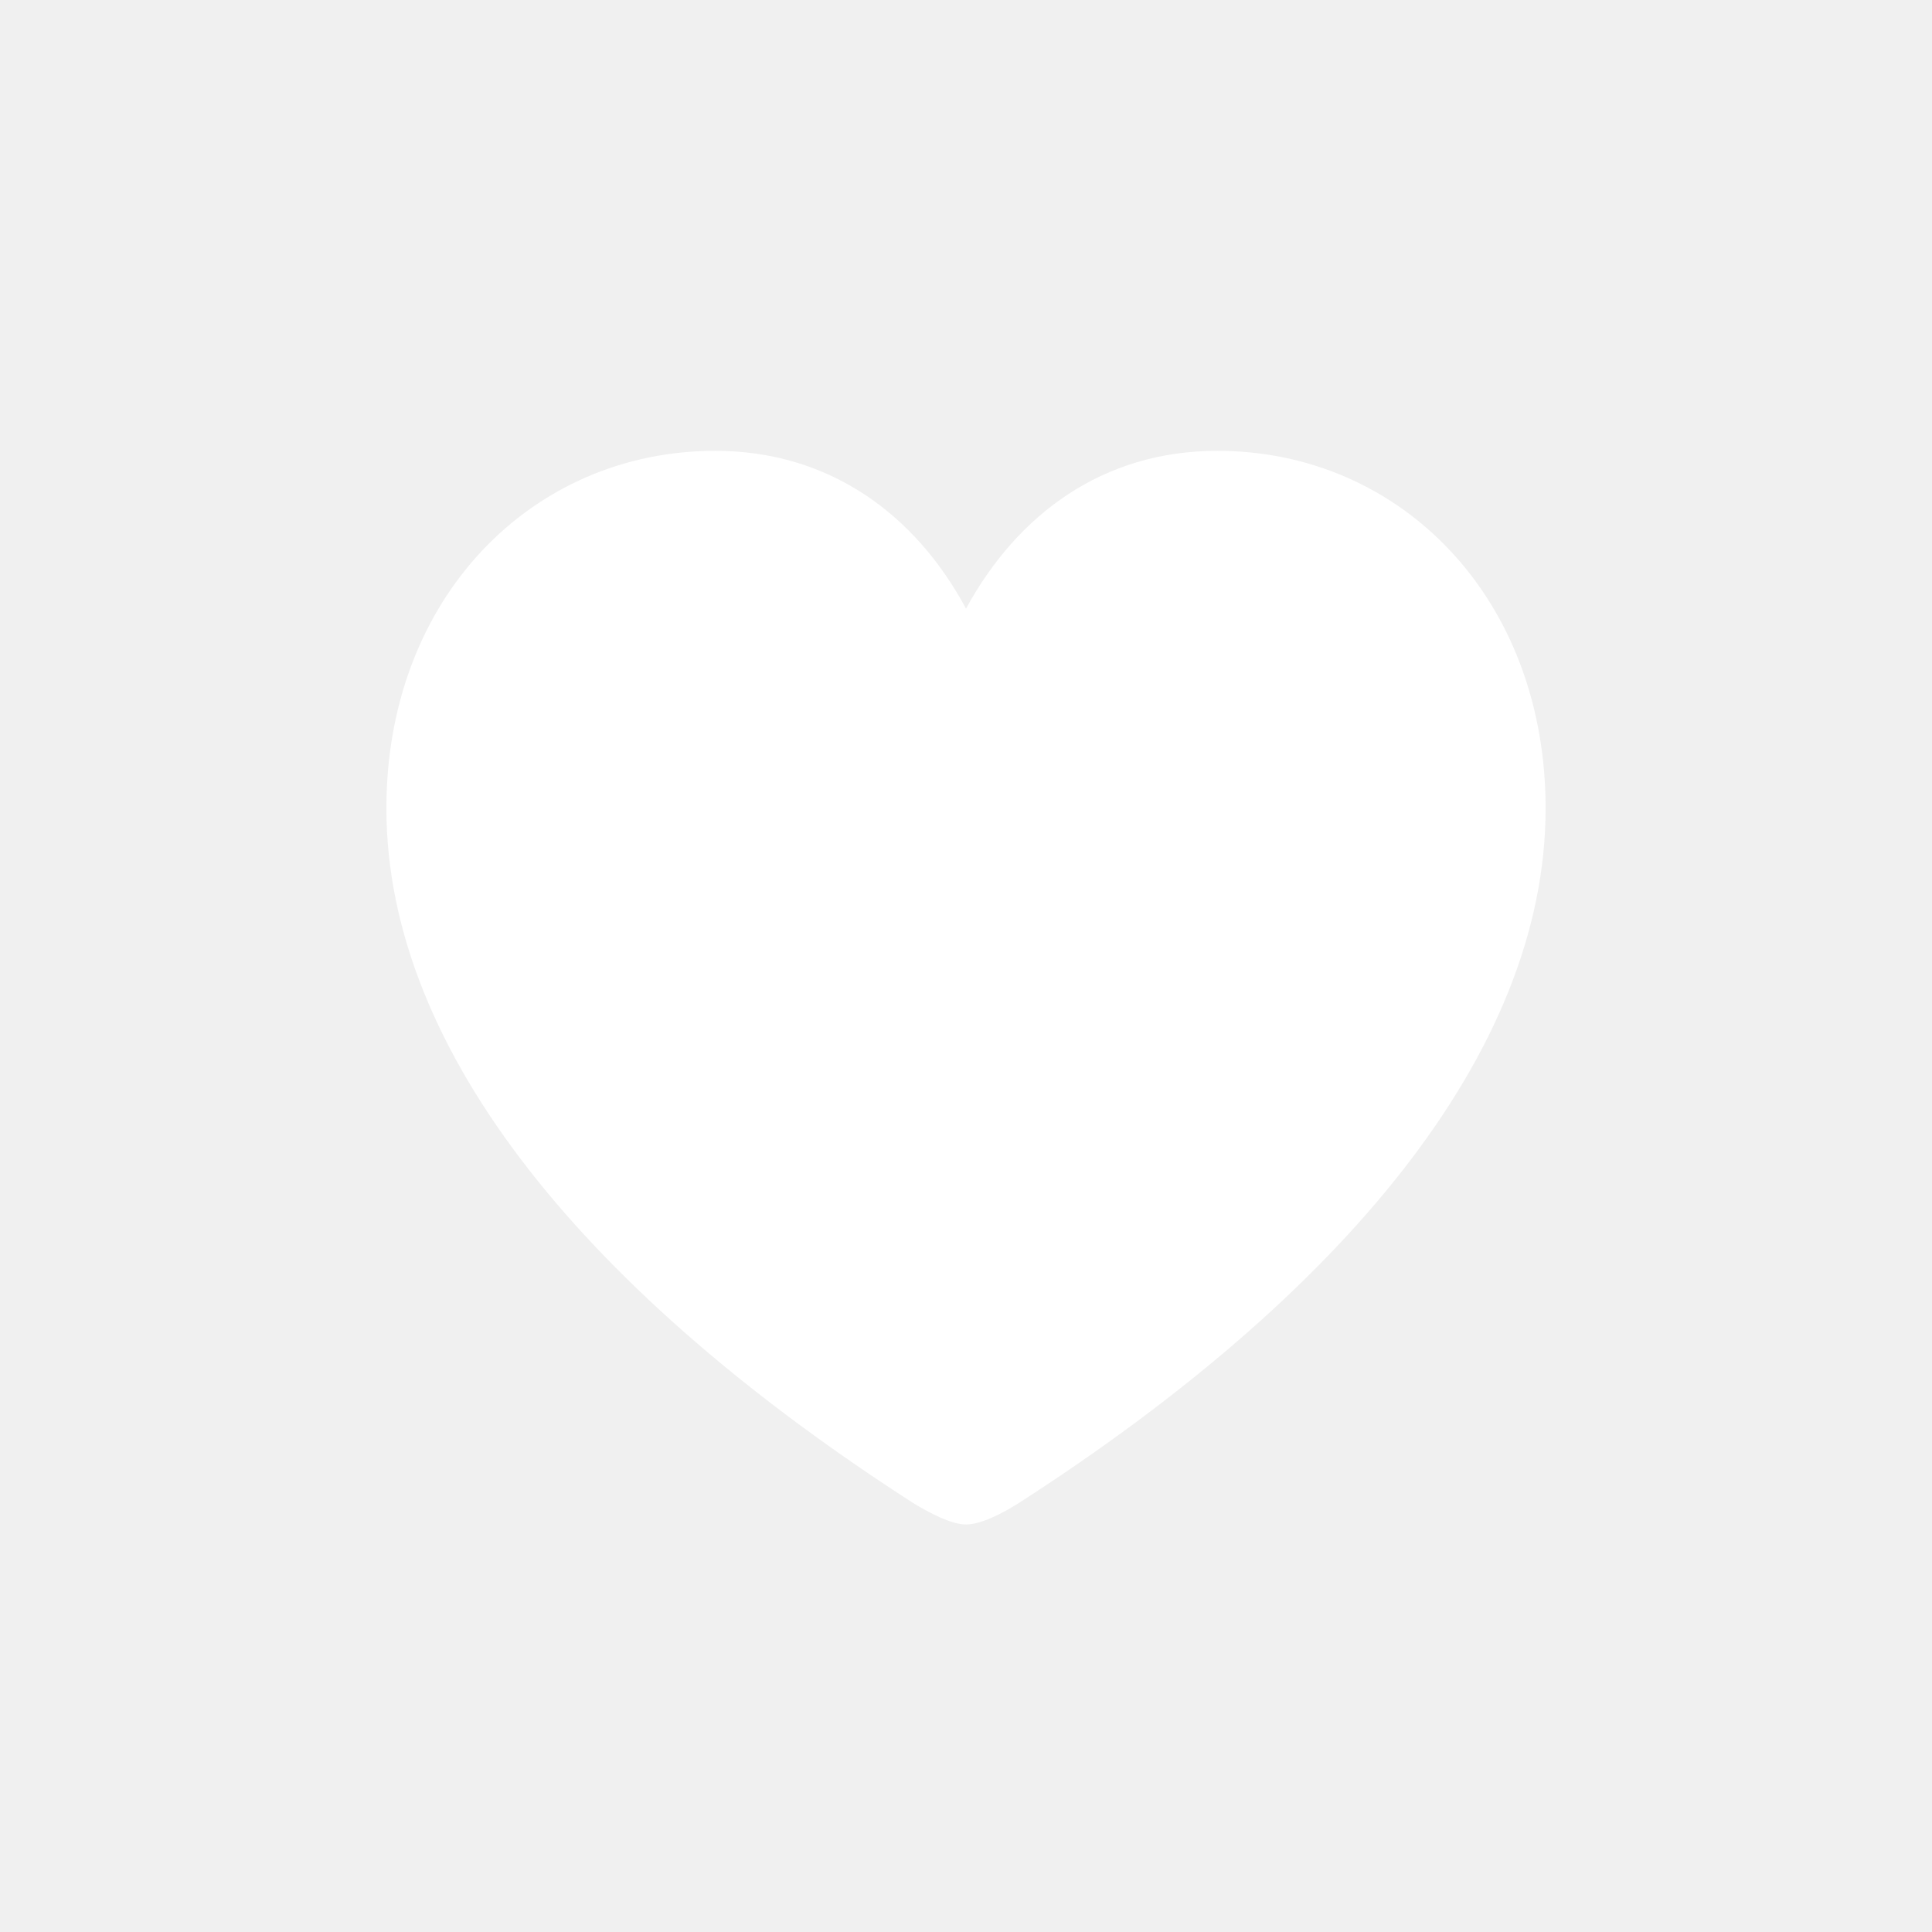
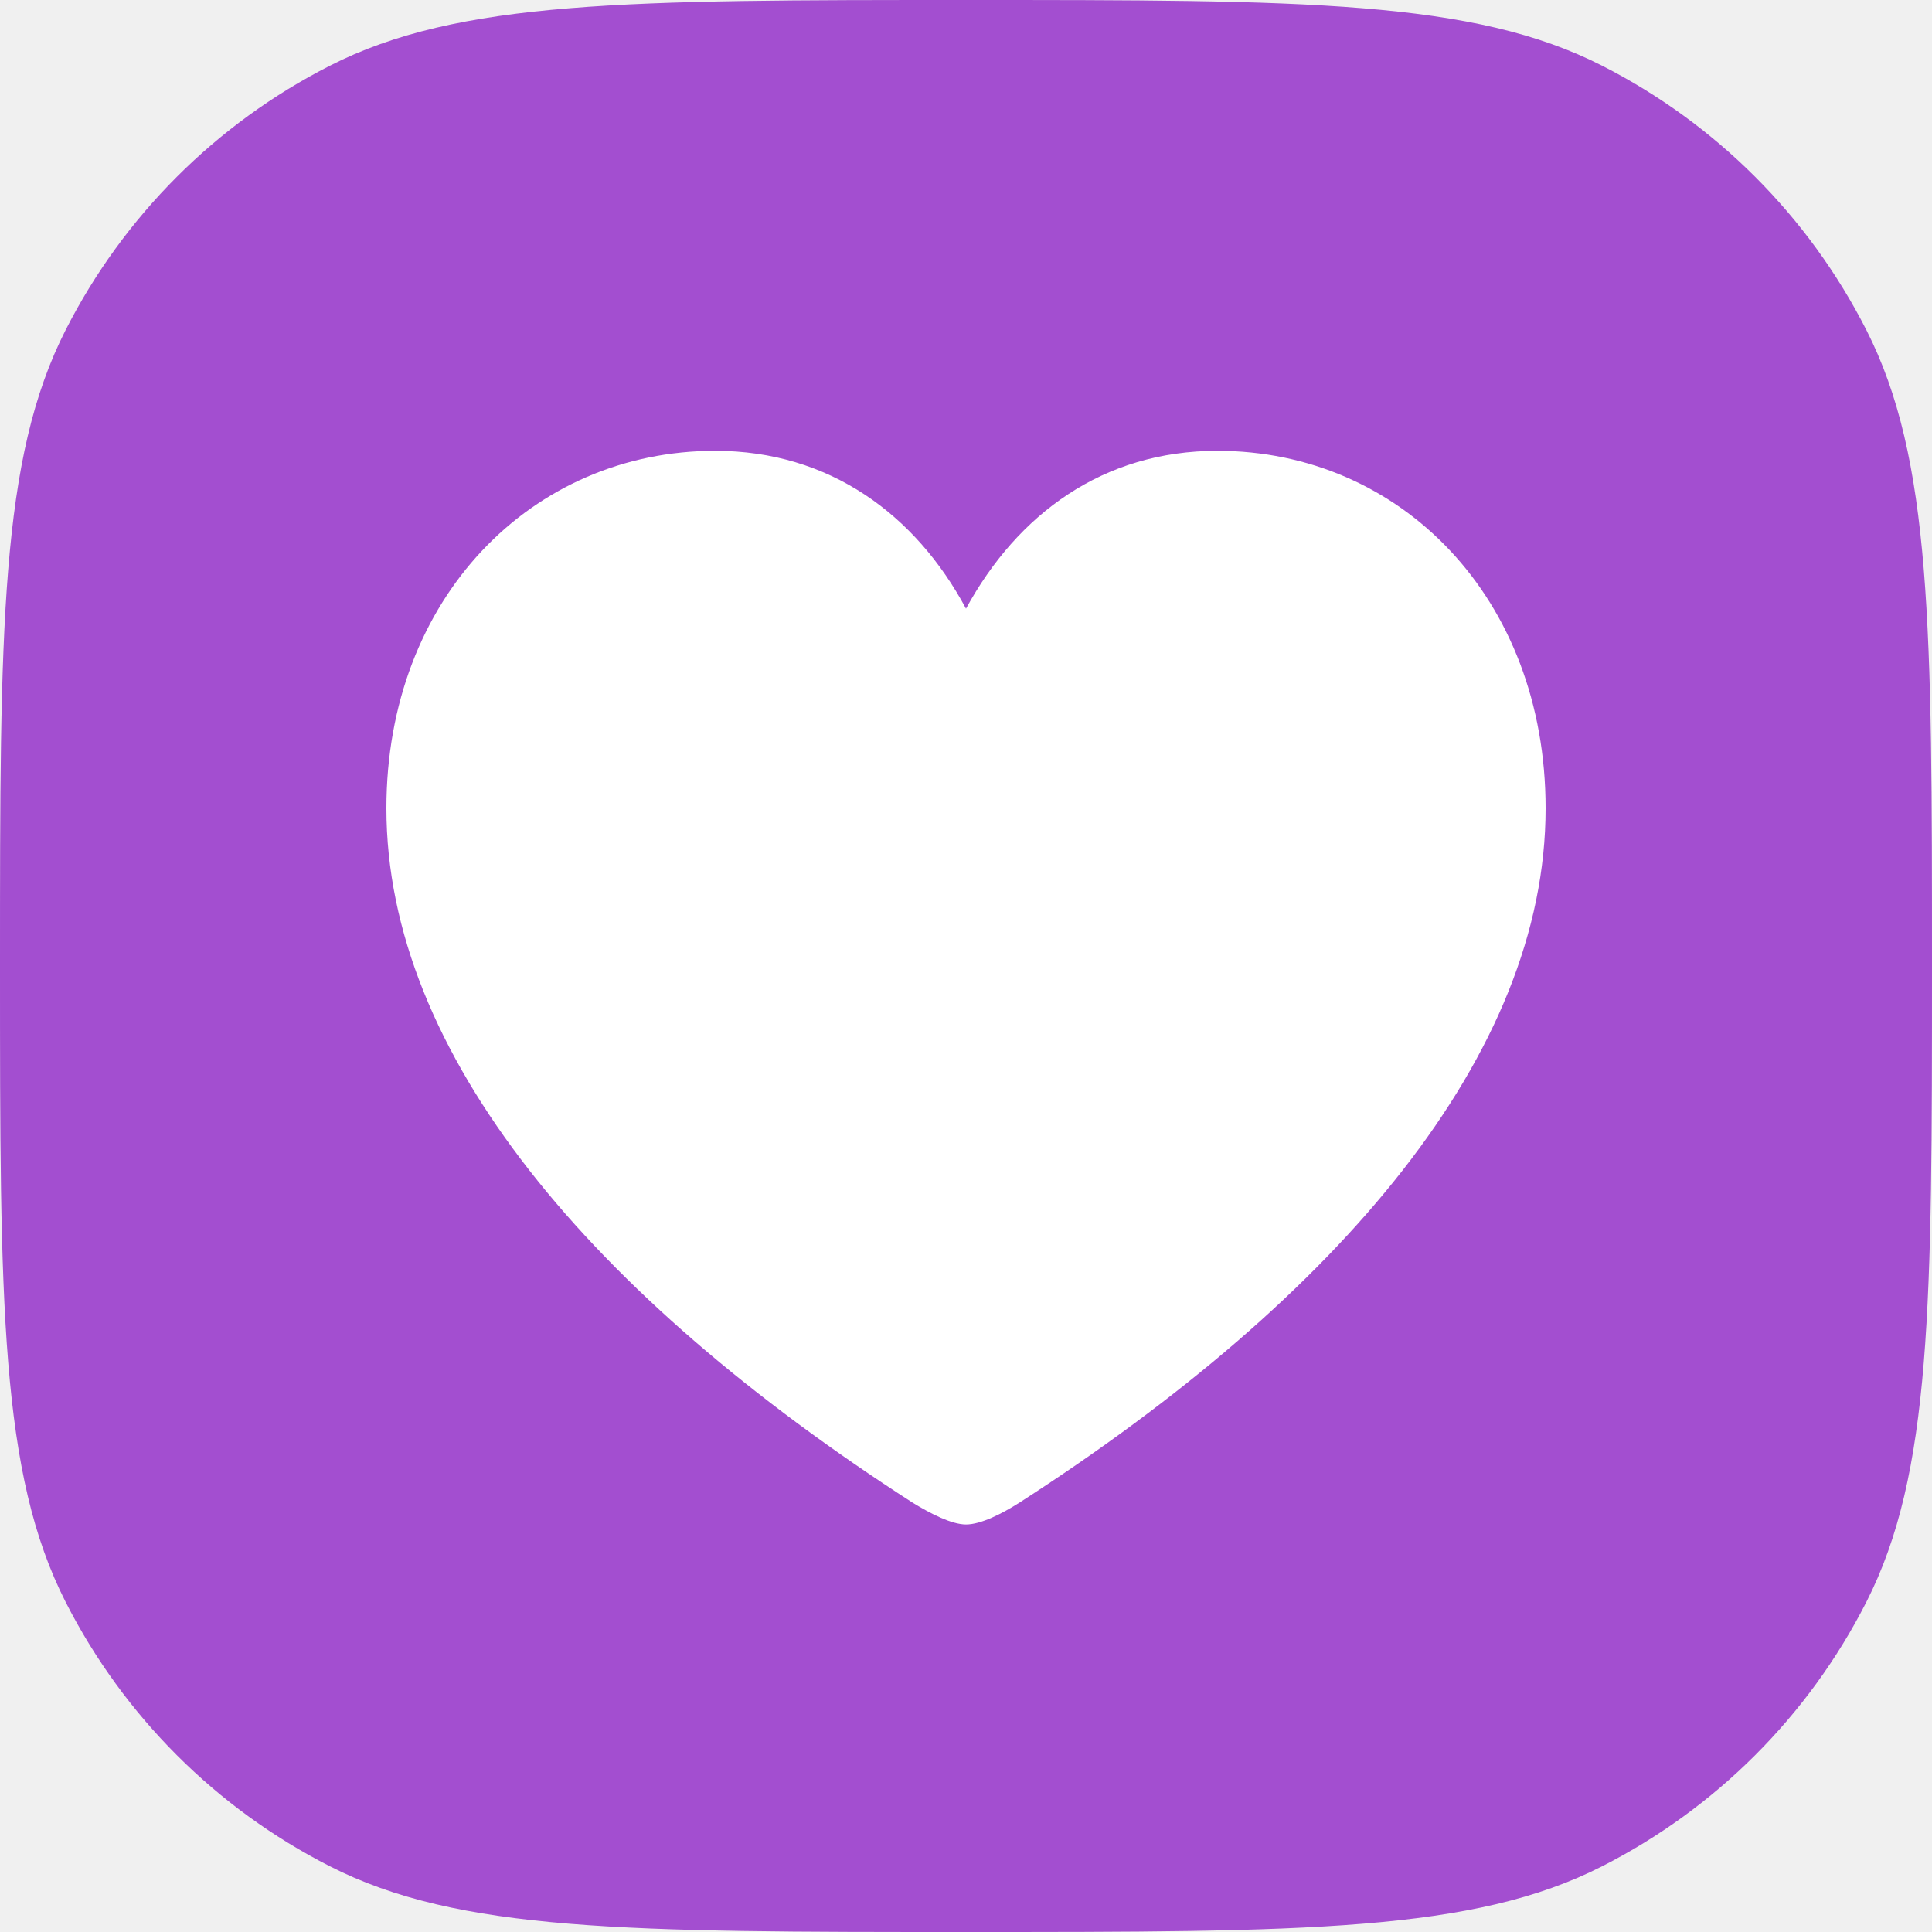
<svg xmlns="http://www.w3.org/2000/svg" width="32" height="32" viewBox="0 0 32 32" fill="none">
+   <path d="M0 16C0 10.399 0 7.599 1.09 5.46C2.049 3.578 3.578 2.049 5.46 1.09C7.599 0 10.399 0 16 0C21.601 0 24.401 0 26.54 1.09C28.422 2.049 29.951 3.578 30.91 5.46C32 7.599 32 10.399 32 16C32 21.601 32 24.401 30.91 26.54C29.951 28.422 28.422 29.951 26.54 30.91C24.401 32 21.601 32 16 32C10.399 32 7.599 32 5.46 30.91C3.578 29.951 2.049 28.422 1.09 26.54C0 24.401 0 21.601 0 16Z" fill="#A34ED0" />
  <path d="M16 25.25C16.247 25.25 16.599 25.07 16.884 24.889C22.197 21.468 25.6 17.456 25.6 13.388C25.6 9.9 23.195 7.467 20.163 7.467C18.272 7.467 16.855 8.512 16 10.081C15.164 8.522 13.738 7.467 11.846 7.467C8.814 7.467 6.4 9.9 6.4 13.388C6.4 17.456 9.803 21.468 15.116 24.889C15.411 25.07 15.762 25.25 16 25.25Z" fill="white" />
</svg>
